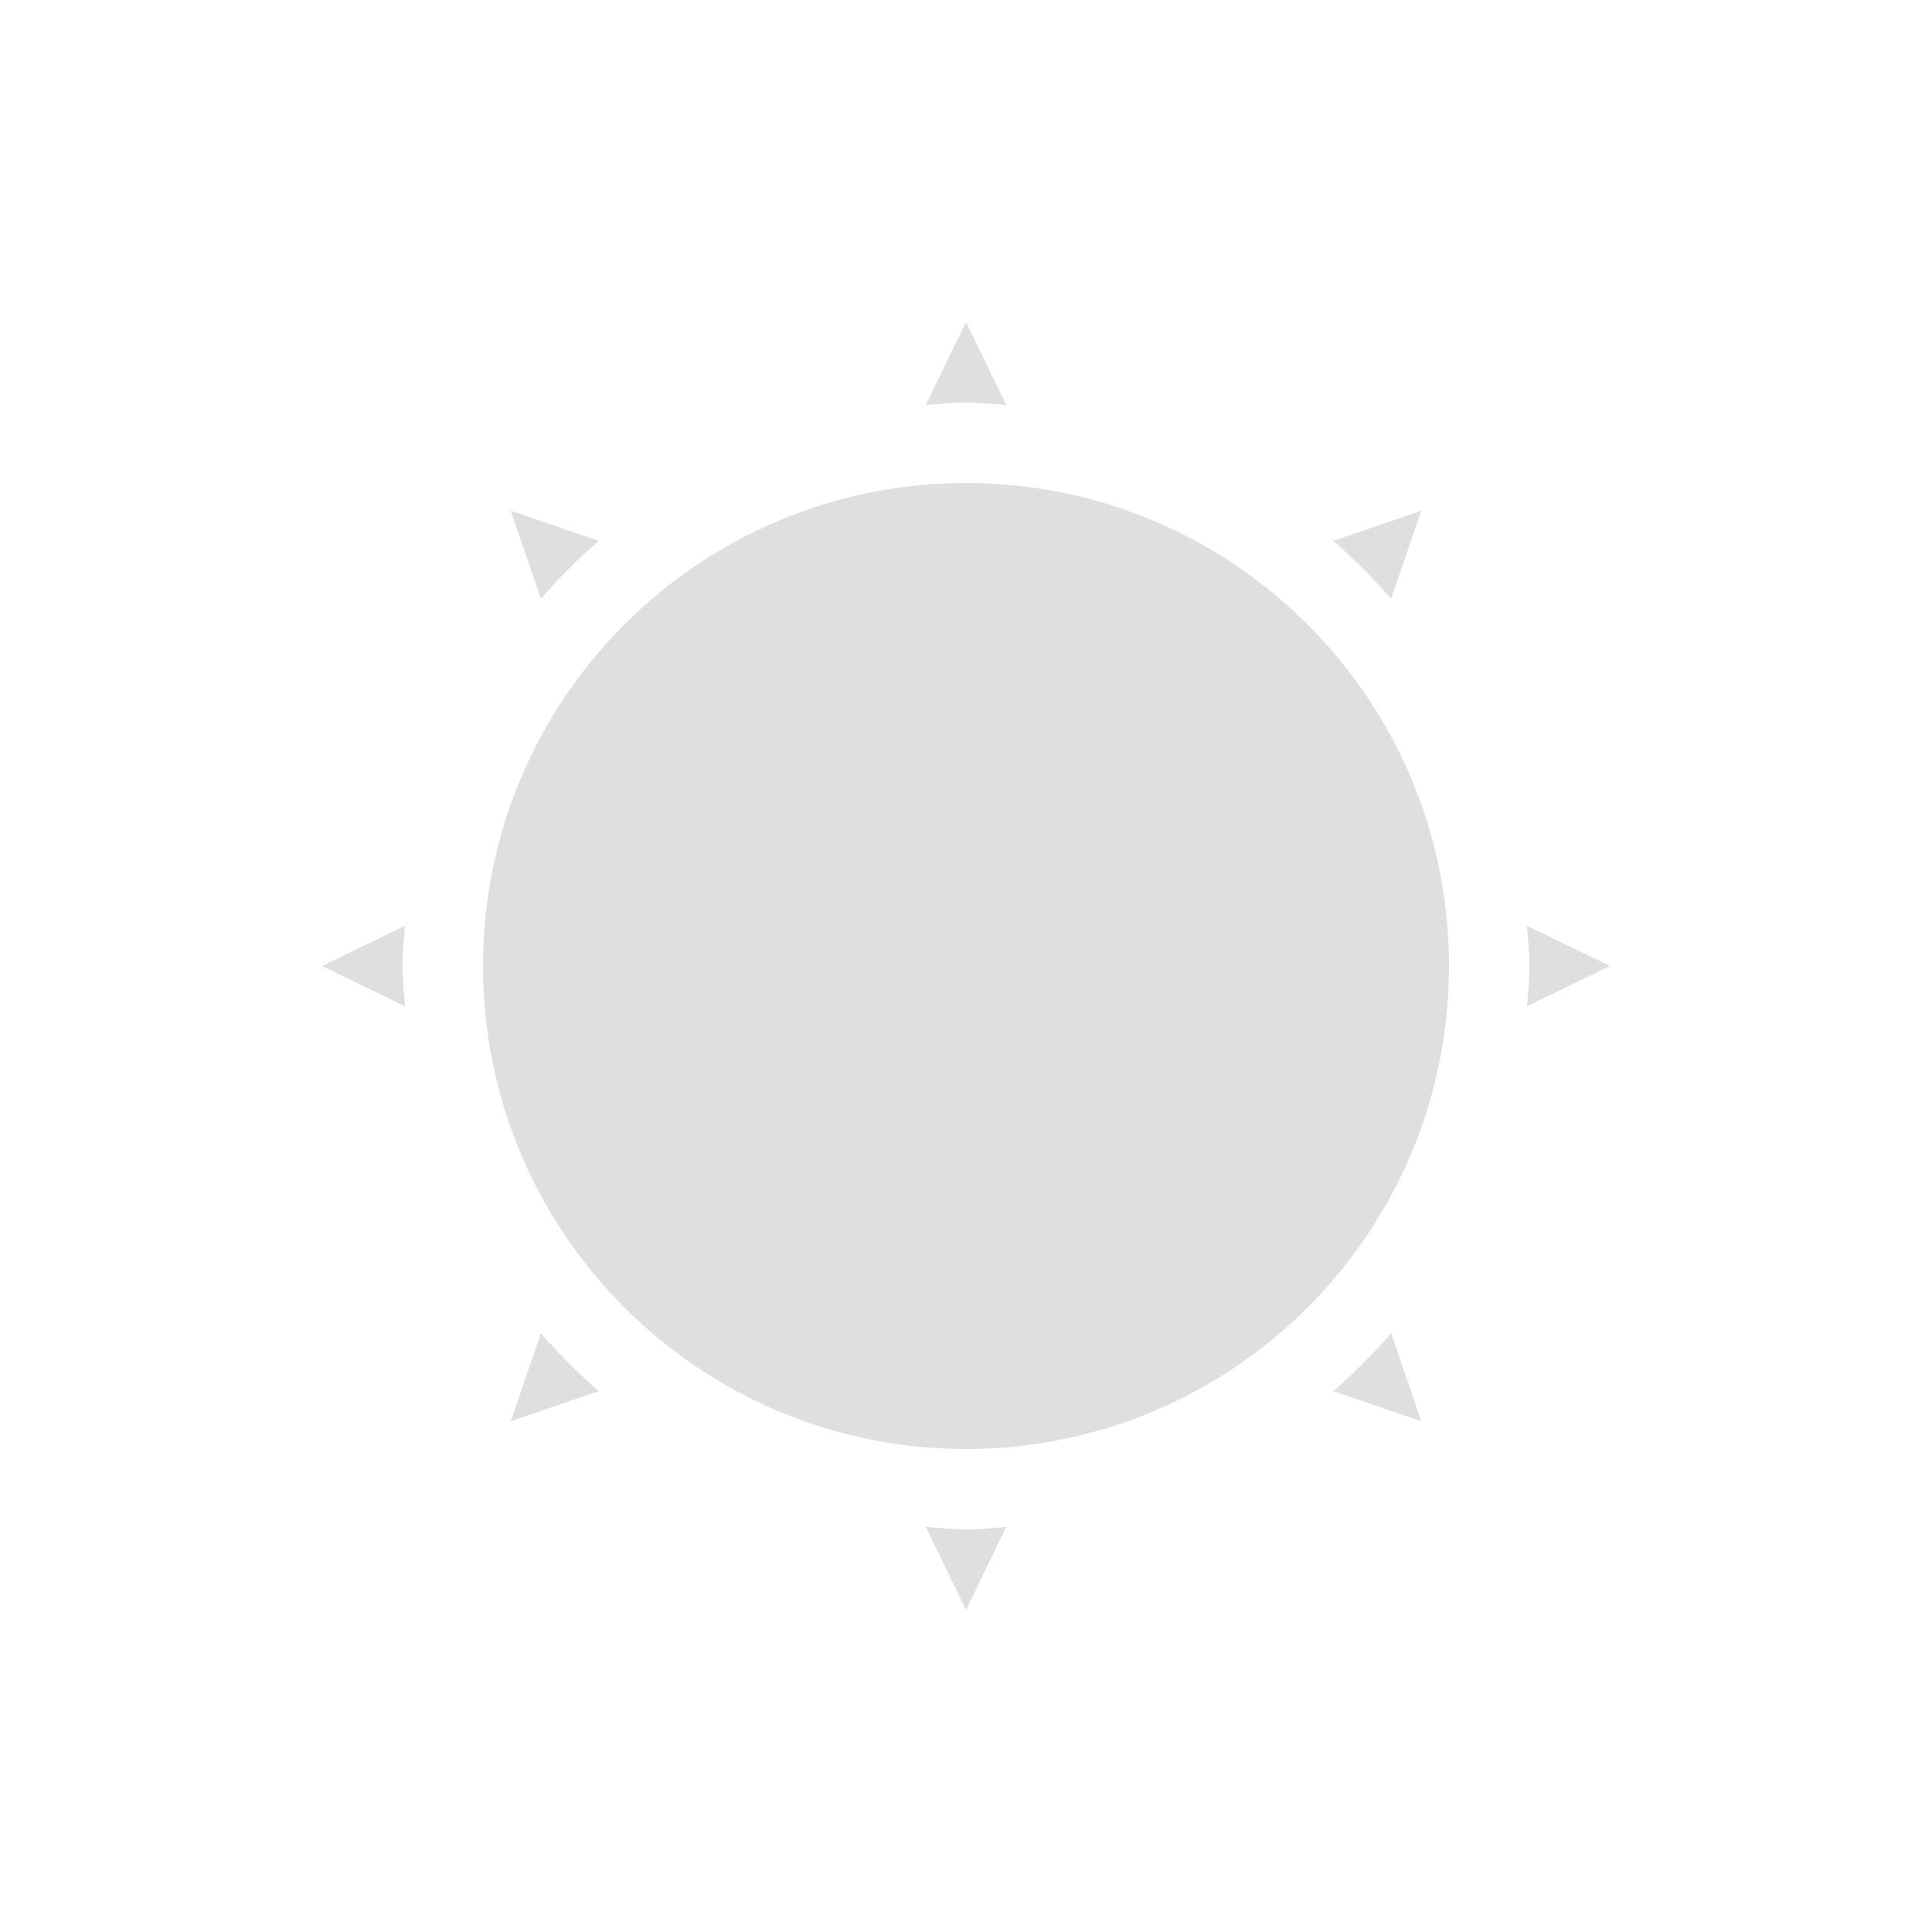
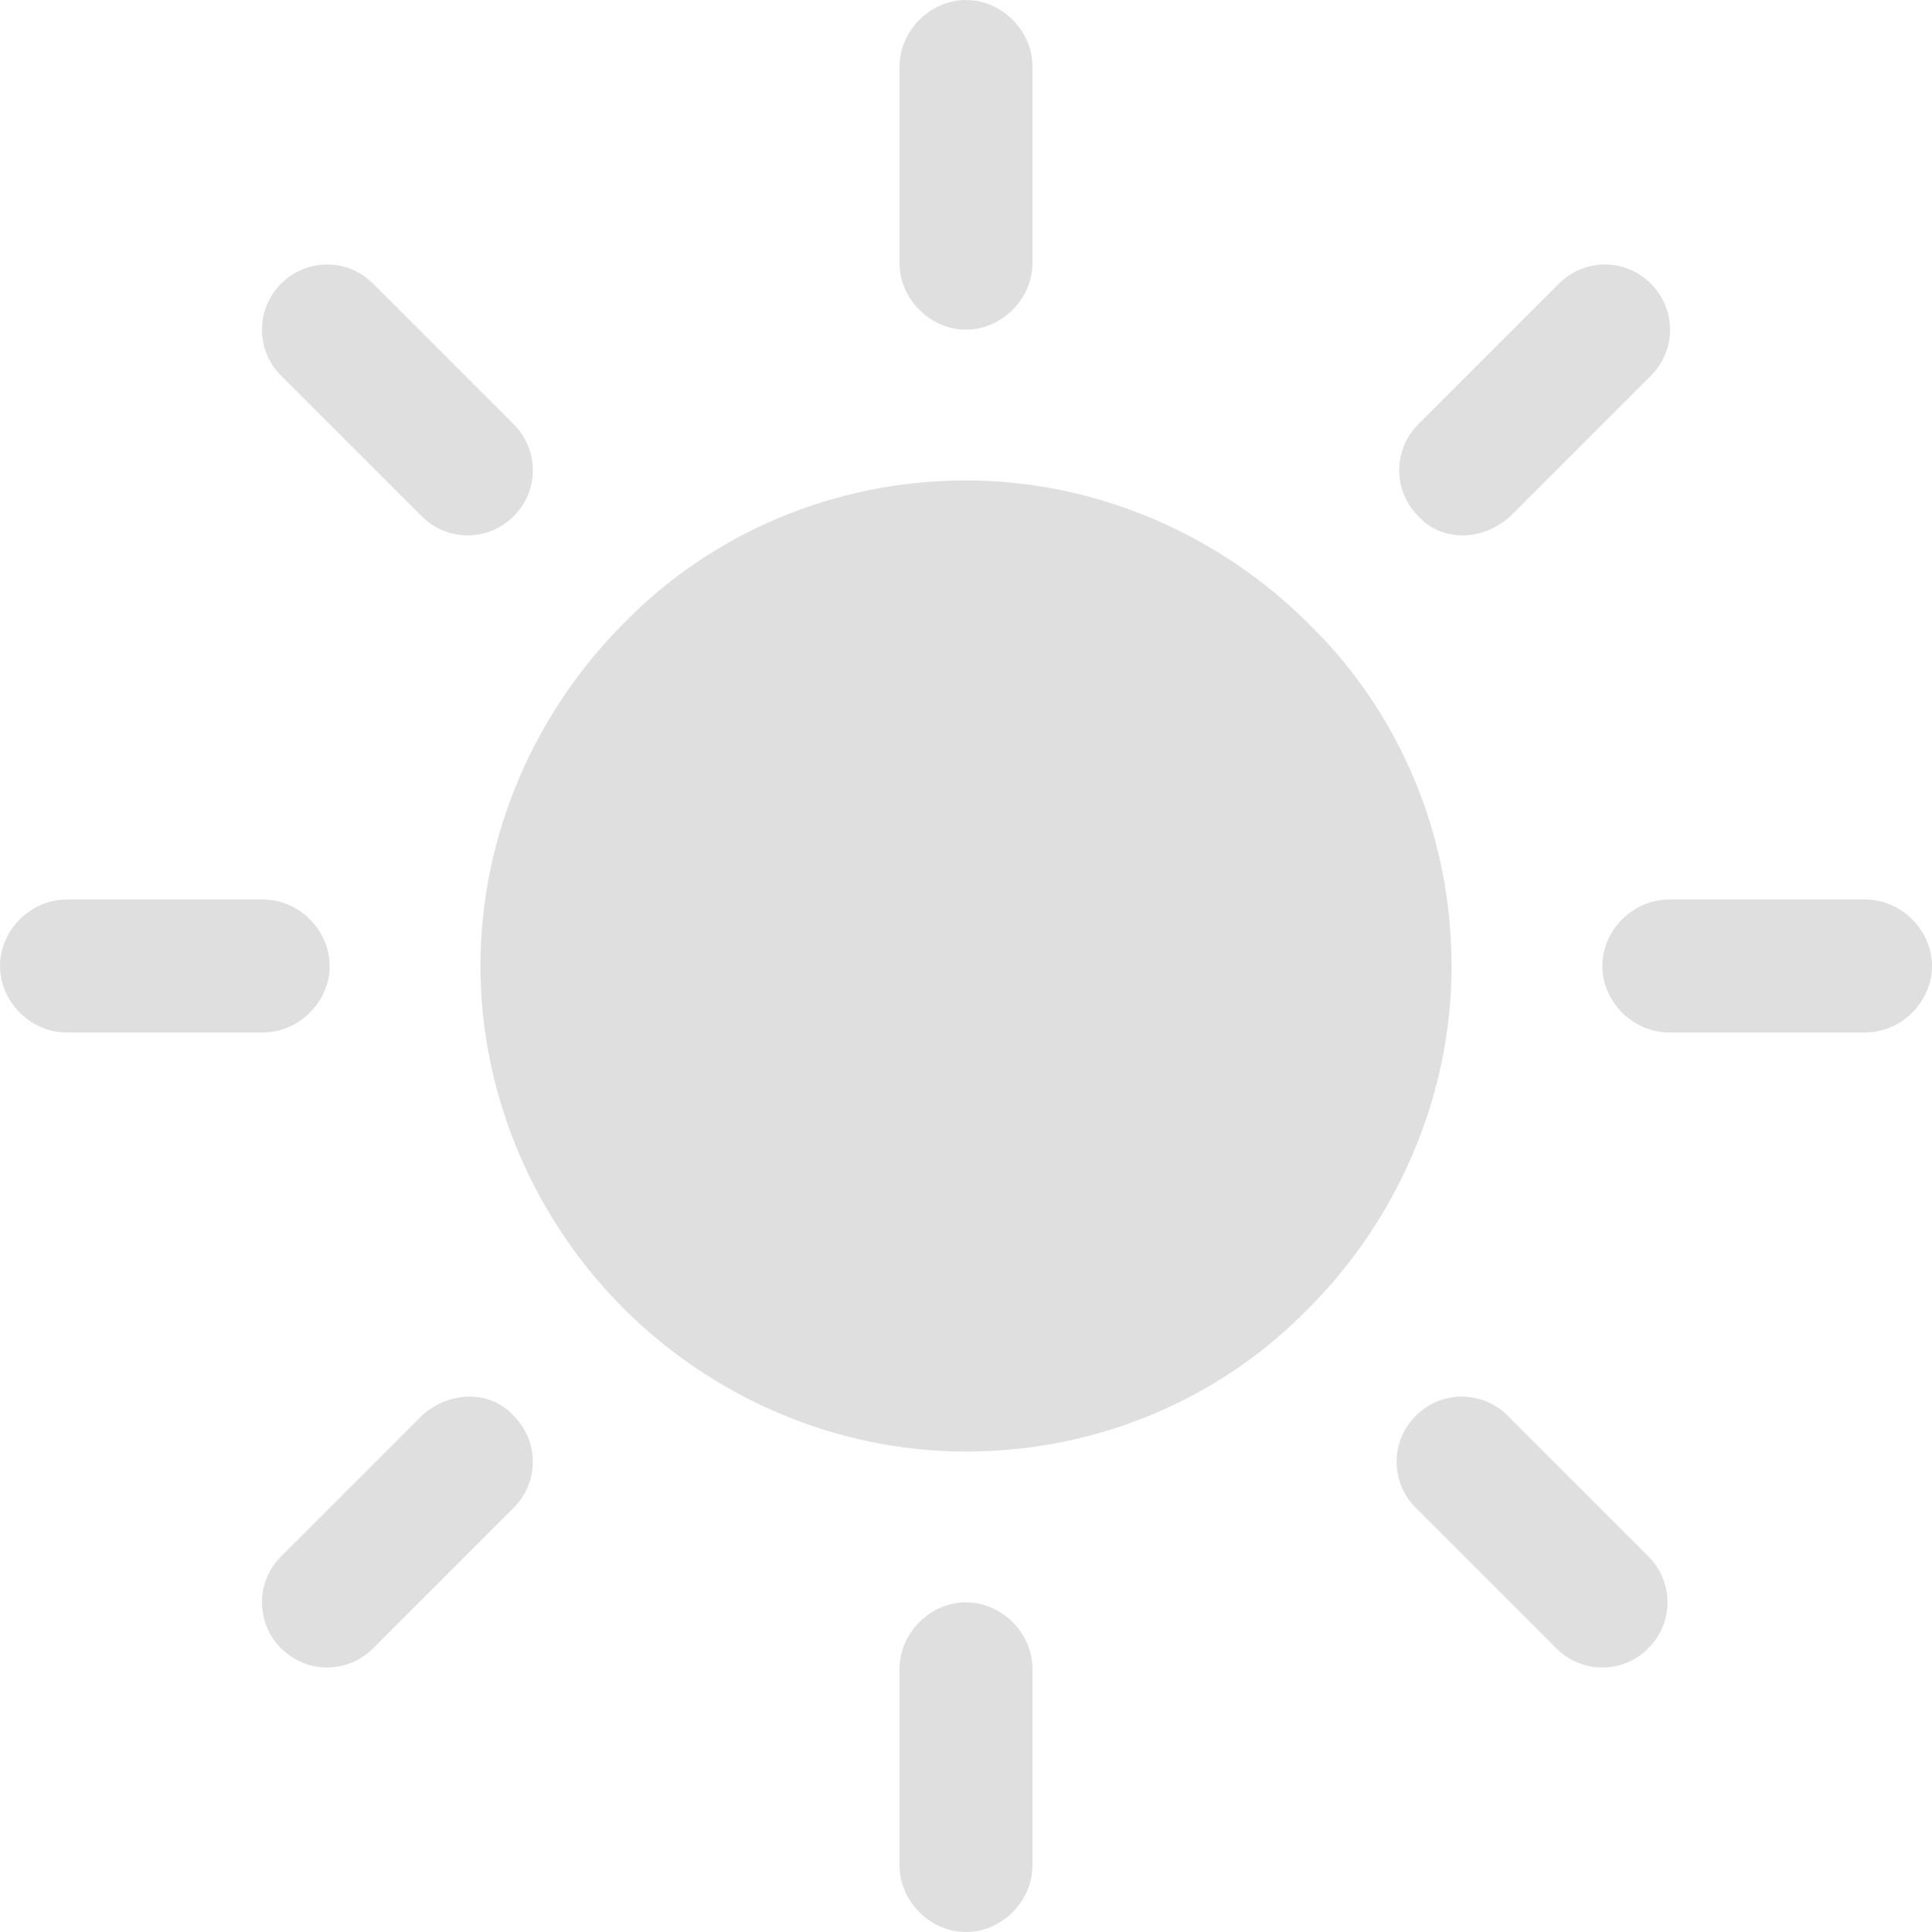
- <svg xmlns="http://www.w3.org/2000/svg" width="24" height="24" version="1.1">
-   <defs>
-     <style id="current-color-scheme" type="text/css">
-    .ColorScheme-Text { color:#dfdfdf; } .ColorScheme-Highlight { color:#4285f4; }
-   </style>
-   </defs>
-   <g transform="translate(-31.99999,-680.29)">
-     <path style="fill:currentColor" class="ColorScheme-Text" d="m 44,684.29 -0.5,1.031 c 0.165,-0.012 0.332,-0.031 0.5,-0.031 0.168,0 0.335,0.02 0.5,0.031 l -0.5,-1.031 z m 0,2 c -3.314,0 -6,2.686 -6,6 0,3.314 2.686,6 6,6 3.314,0 6,-2.686 6,-6 0,-3.314 -2.686,-6 -6,-6 z m -5.656,0.344 0.375,1.094 c 0.218,-0.251 0.468,-0.501 0.719,-0.719 l -1.094,-0.375 z m 11.312,0 -1.094,0.375 c 0.251,0.218 0.501,0.468 0.719,0.719 l 0.375,-1.094 z m -12.625,5.156 -1.031,0.5 1.031,0.5 c -0.012,-0.165 -0.031,-0.332 -0.031,-0.5 0,-0.168 0.02,-0.335 0.031,-0.5 z m 13.938,0 c 0.012,0.165 0.031,0.332 0.031,0.5 0,0.168 -0.02,0.335 -0.031,0.5 l 1.031,-0.5 -1.031,-0.5 z m -12.25,5.062 -0.375,1.094 1.094,-0.375 c -0.251,-0.218 -0.501,-0.468 -0.719,-0.719 z m 10.562,0 c -0.218,0.251 -0.468,0.501 -0.719,0.719 l 1.094,0.375 -0.375,-1.094 z m -5.781,2.406 0.5,1.031 0.5,-1.031 c -0.165,0.012 -0.332,0.031 -0.5,0.031 -0.168,0 -0.335,-0.02 -0.5,-0.031 z" />
+ <svg xmlns="http://www.w3.org/2000/svg" xml:space="preserve" style="enable-background:new 0 0 302.4 302.4;" viewBox="0 0 302.4 302.4" y="0px" x="0px" id="Capa_1" version="1.1">
+   <defs id="defs59" />
+   <g id="g24">
+     <g id="g22">
+       <g id="g20">
+         <path style="fill:#dfdfdf;fill-opacity:1" id="path2" d="M204.8,97.6C191.2,84,172,75.2,151.2,75.2s-40,8.4-53.6,22.4c-13.6,13.6-22.4,32.8-22.4,53.6s8.8,40,22.4,53.6     c13.6,13.6,32.8,22.4,53.6,22.4s40-8.4,53.6-22.4c13.6-13.6,22.4-32.8,22.4-53.6S218.8,111.2,204.8,97.6z" />
+         <path style="fill:#dfdfdf;fill-opacity:1" id="path4" d="M151.2,51.6c5.6,0,10.4-4.8,10.4-10.4V10.4c0-5.6-4.8-10.4-10.4-10.4c-5.6,0-10.4,4.8-10.4,10.4v30.8     C140.8,46.8,145.6,51.6,151.2,51.6z" />
+         <path style="fill:#dfdfdf;fill-opacity:1" id="path6" d="M236.4,80.8l22-22c4-4,4-10.4,0-14.4s-10.4-4-14.4,0l-22,22c-4,4-4,10.4,0,14.4C225.6,84.8,232,84.8,236.4,80.8z" />
+         <path style="fill:#dfdfdf;fill-opacity:1" id="path8" d="M292,140.8h-30.8c-5.6,0-10.4,4.8-10.4,10.4c0,5.6,4.8,10.4,10.4,10.4H292c5.6,0,10.4-4.8,10.4-10.4     C302.4,145.6,297.6,140.8,292,140.8z" />
+         <path style="fill:#dfdfdf;fill-opacity:1" id="path10" d="M236,221.6c-4-4-10.4-4-14.4,0s-4,10.4,0,14.4l22,22c4,4,10.4,4,14.4,0s4-10.4,0-14.4L236,221.6z" />
+         <path style="fill:#dfdfdf;fill-opacity:1" id="path12" d="M151.2,250.8c-5.6,0-10.4,4.8-10.4,10.4V292c0,5.6,4.8,10.4,10.4,10.4c5.6,0,10.4-4.8,10.4-10.4v-30.8     C161.6,255.6,156.8,250.8,151.2,250.8z" />
+         <path style="fill:#dfdfdf;fill-opacity:1" id="path14" d="M66,221.6l-22,22c-4,4-4,10.4,0,14.4s10.4,4,14.4,0l22-22c4-4,4-10.4,0-14.4C76.8,217.6,70.4,217.6,66,221.6z" />
+         <path style="fill:#dfdfdf;fill-opacity:1" id="path16" d="M51.6,151.2c0-5.6-4.8-10.4-10.4-10.4H10.4c-5.6,0-10.4,4.8-10.4,10.4s4.8,10.4,10.4,10.4h30.8     C46.8,161.6,51.6,156.8,51.6,151.2z" />
+         <path style="fill:#dfdfdf;fill-opacity:1" id="path18" d="M66,80.8c4,4,10.4,4,14.4,0s4-10.4,0-14.4l-22-22c-4-4-10.4-4-14.4,0s-4,10.4,0,14.4L66,80.8z" />
+       </g>
+     </g>
  </g>
+   <g id="g26">
+ </g>
+   <g id="g28">
+ </g>
+   <g id="g30">
+ </g>
+   <g id="g32">
+ </g>
+   <g id="g34">
+ </g>
+   <g id="g36">
+ </g>
+   <g id="g38">
+ </g>
+   <g id="g40">
+ </g>
+   <g id="g42">
+ </g>
+   <g id="g44">
+ </g>
+   <g id="g46">
+ </g>
+   <g id="g48">
+ </g>
+   <g id="g50">
+ </g>
+   <g id="g52">
+ </g>
+   <g id="g54">
+ </g>
</svg>
